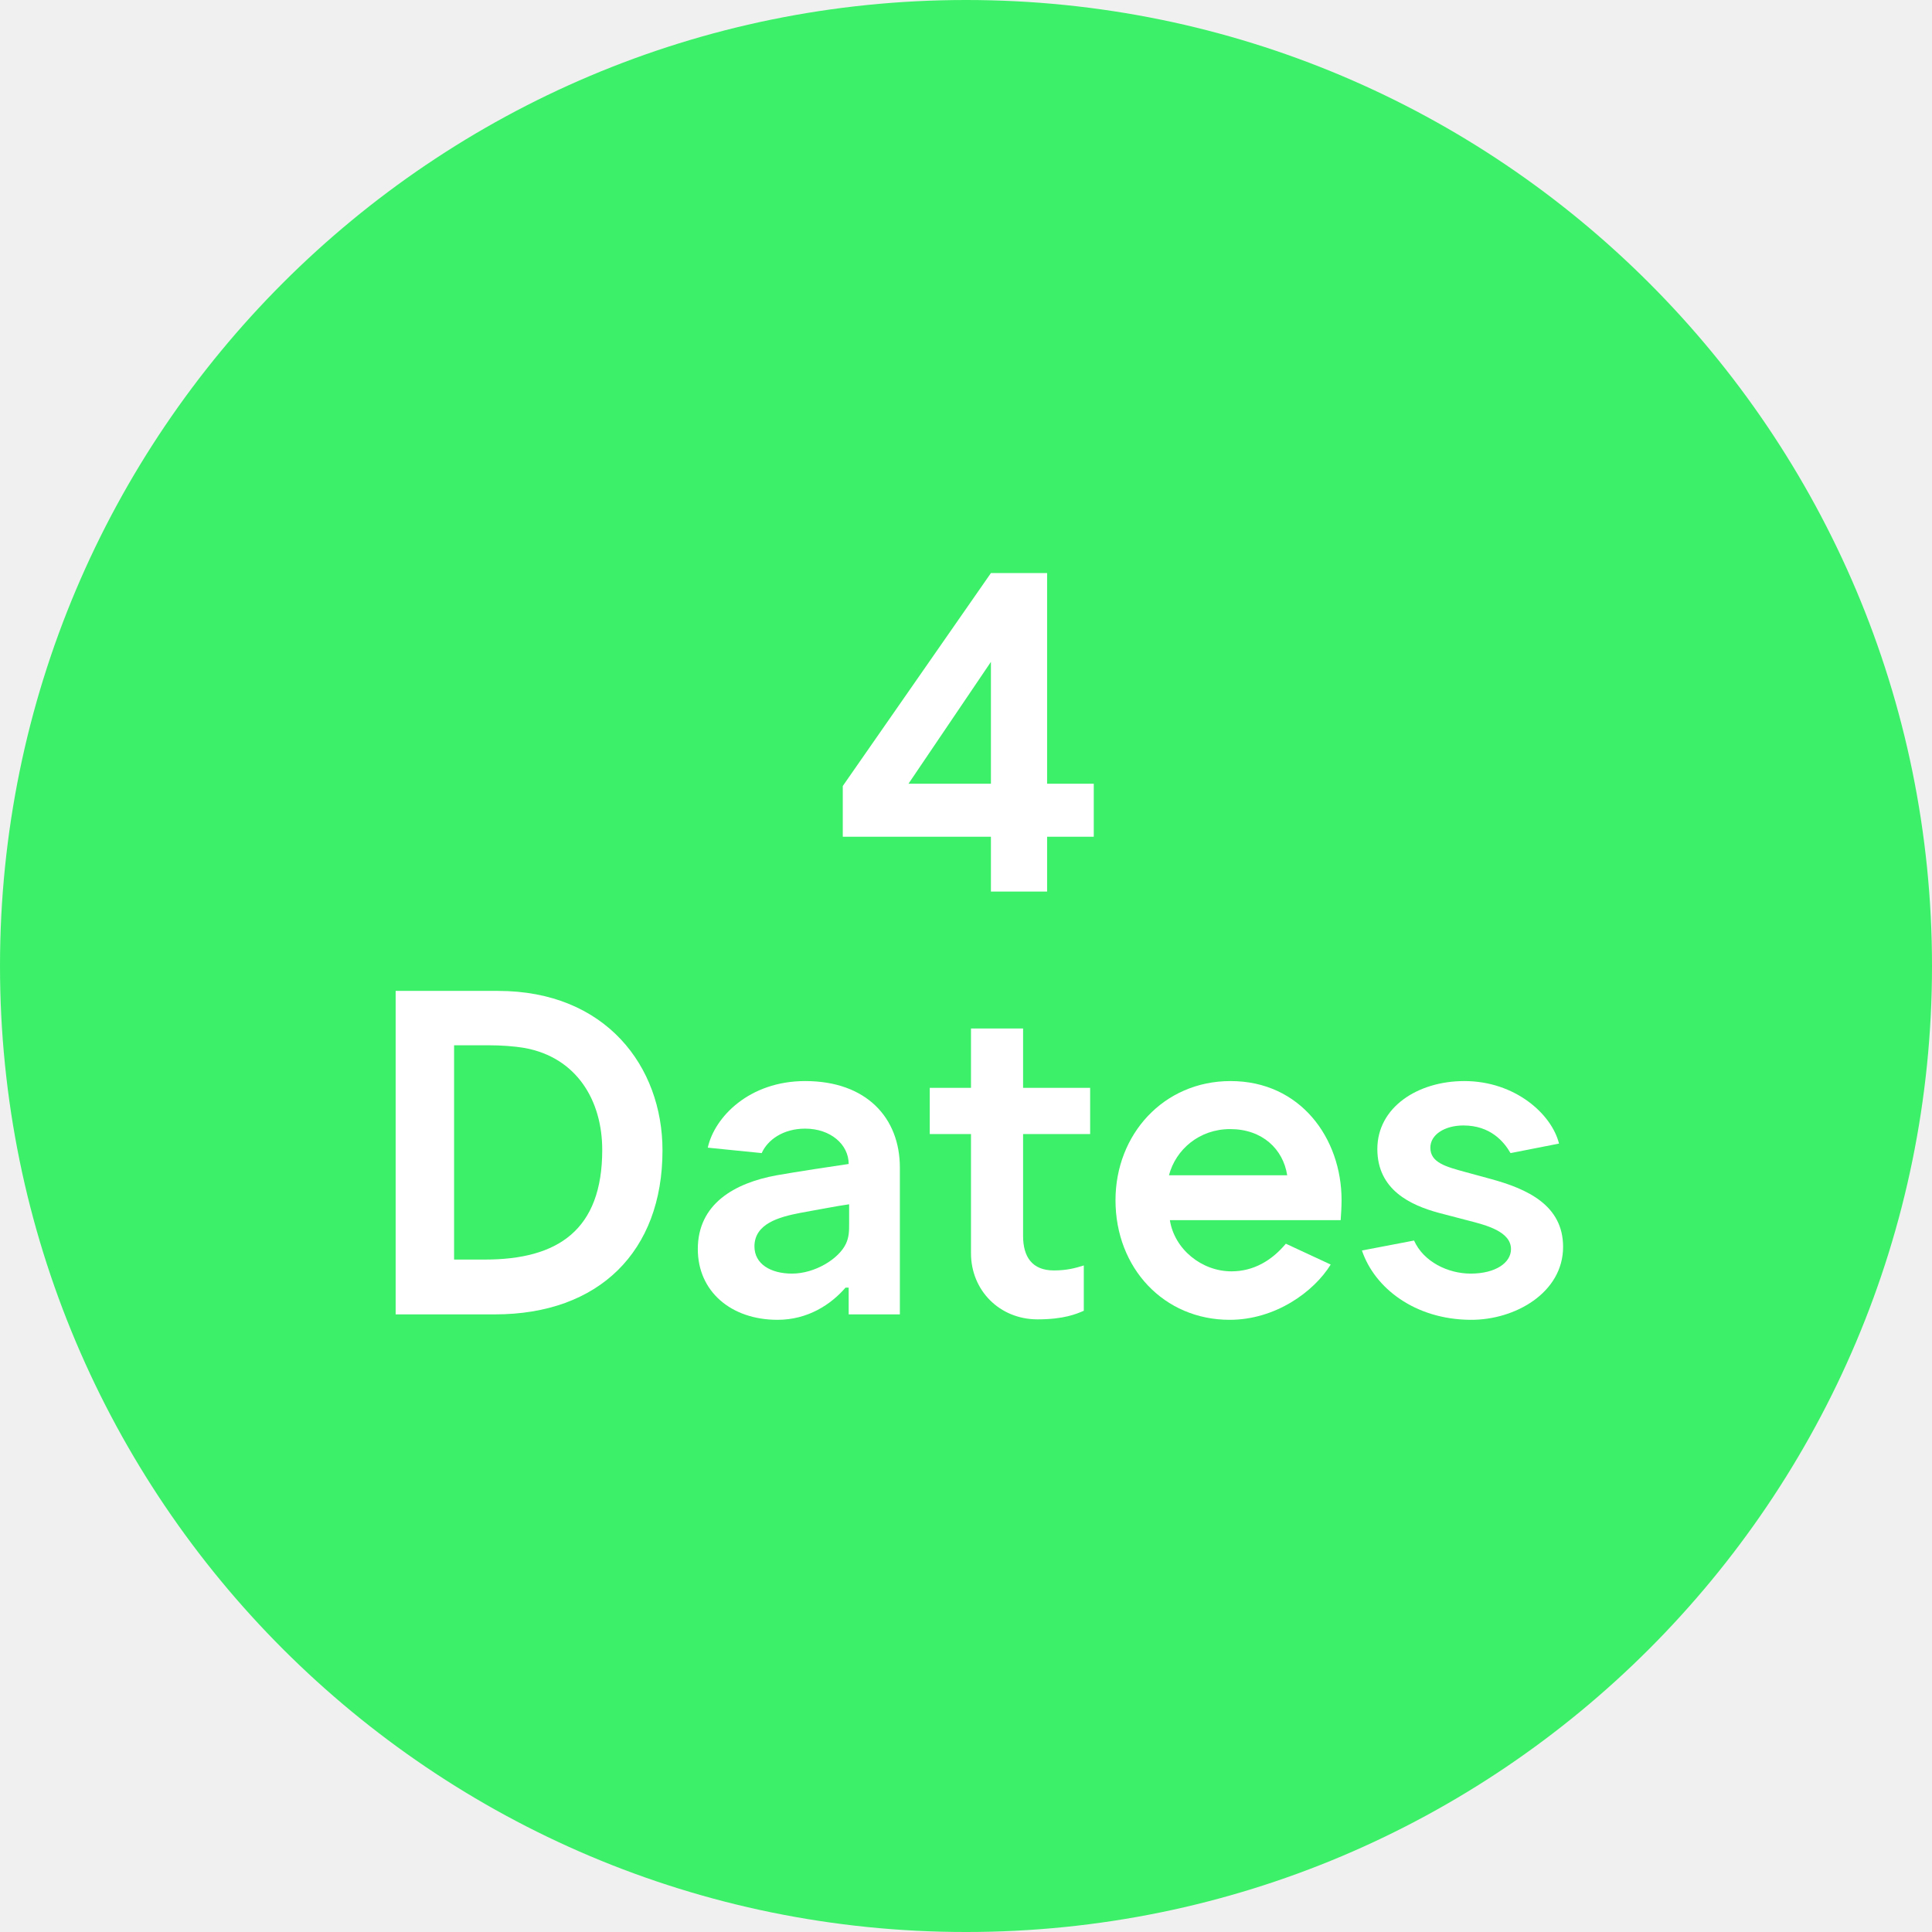
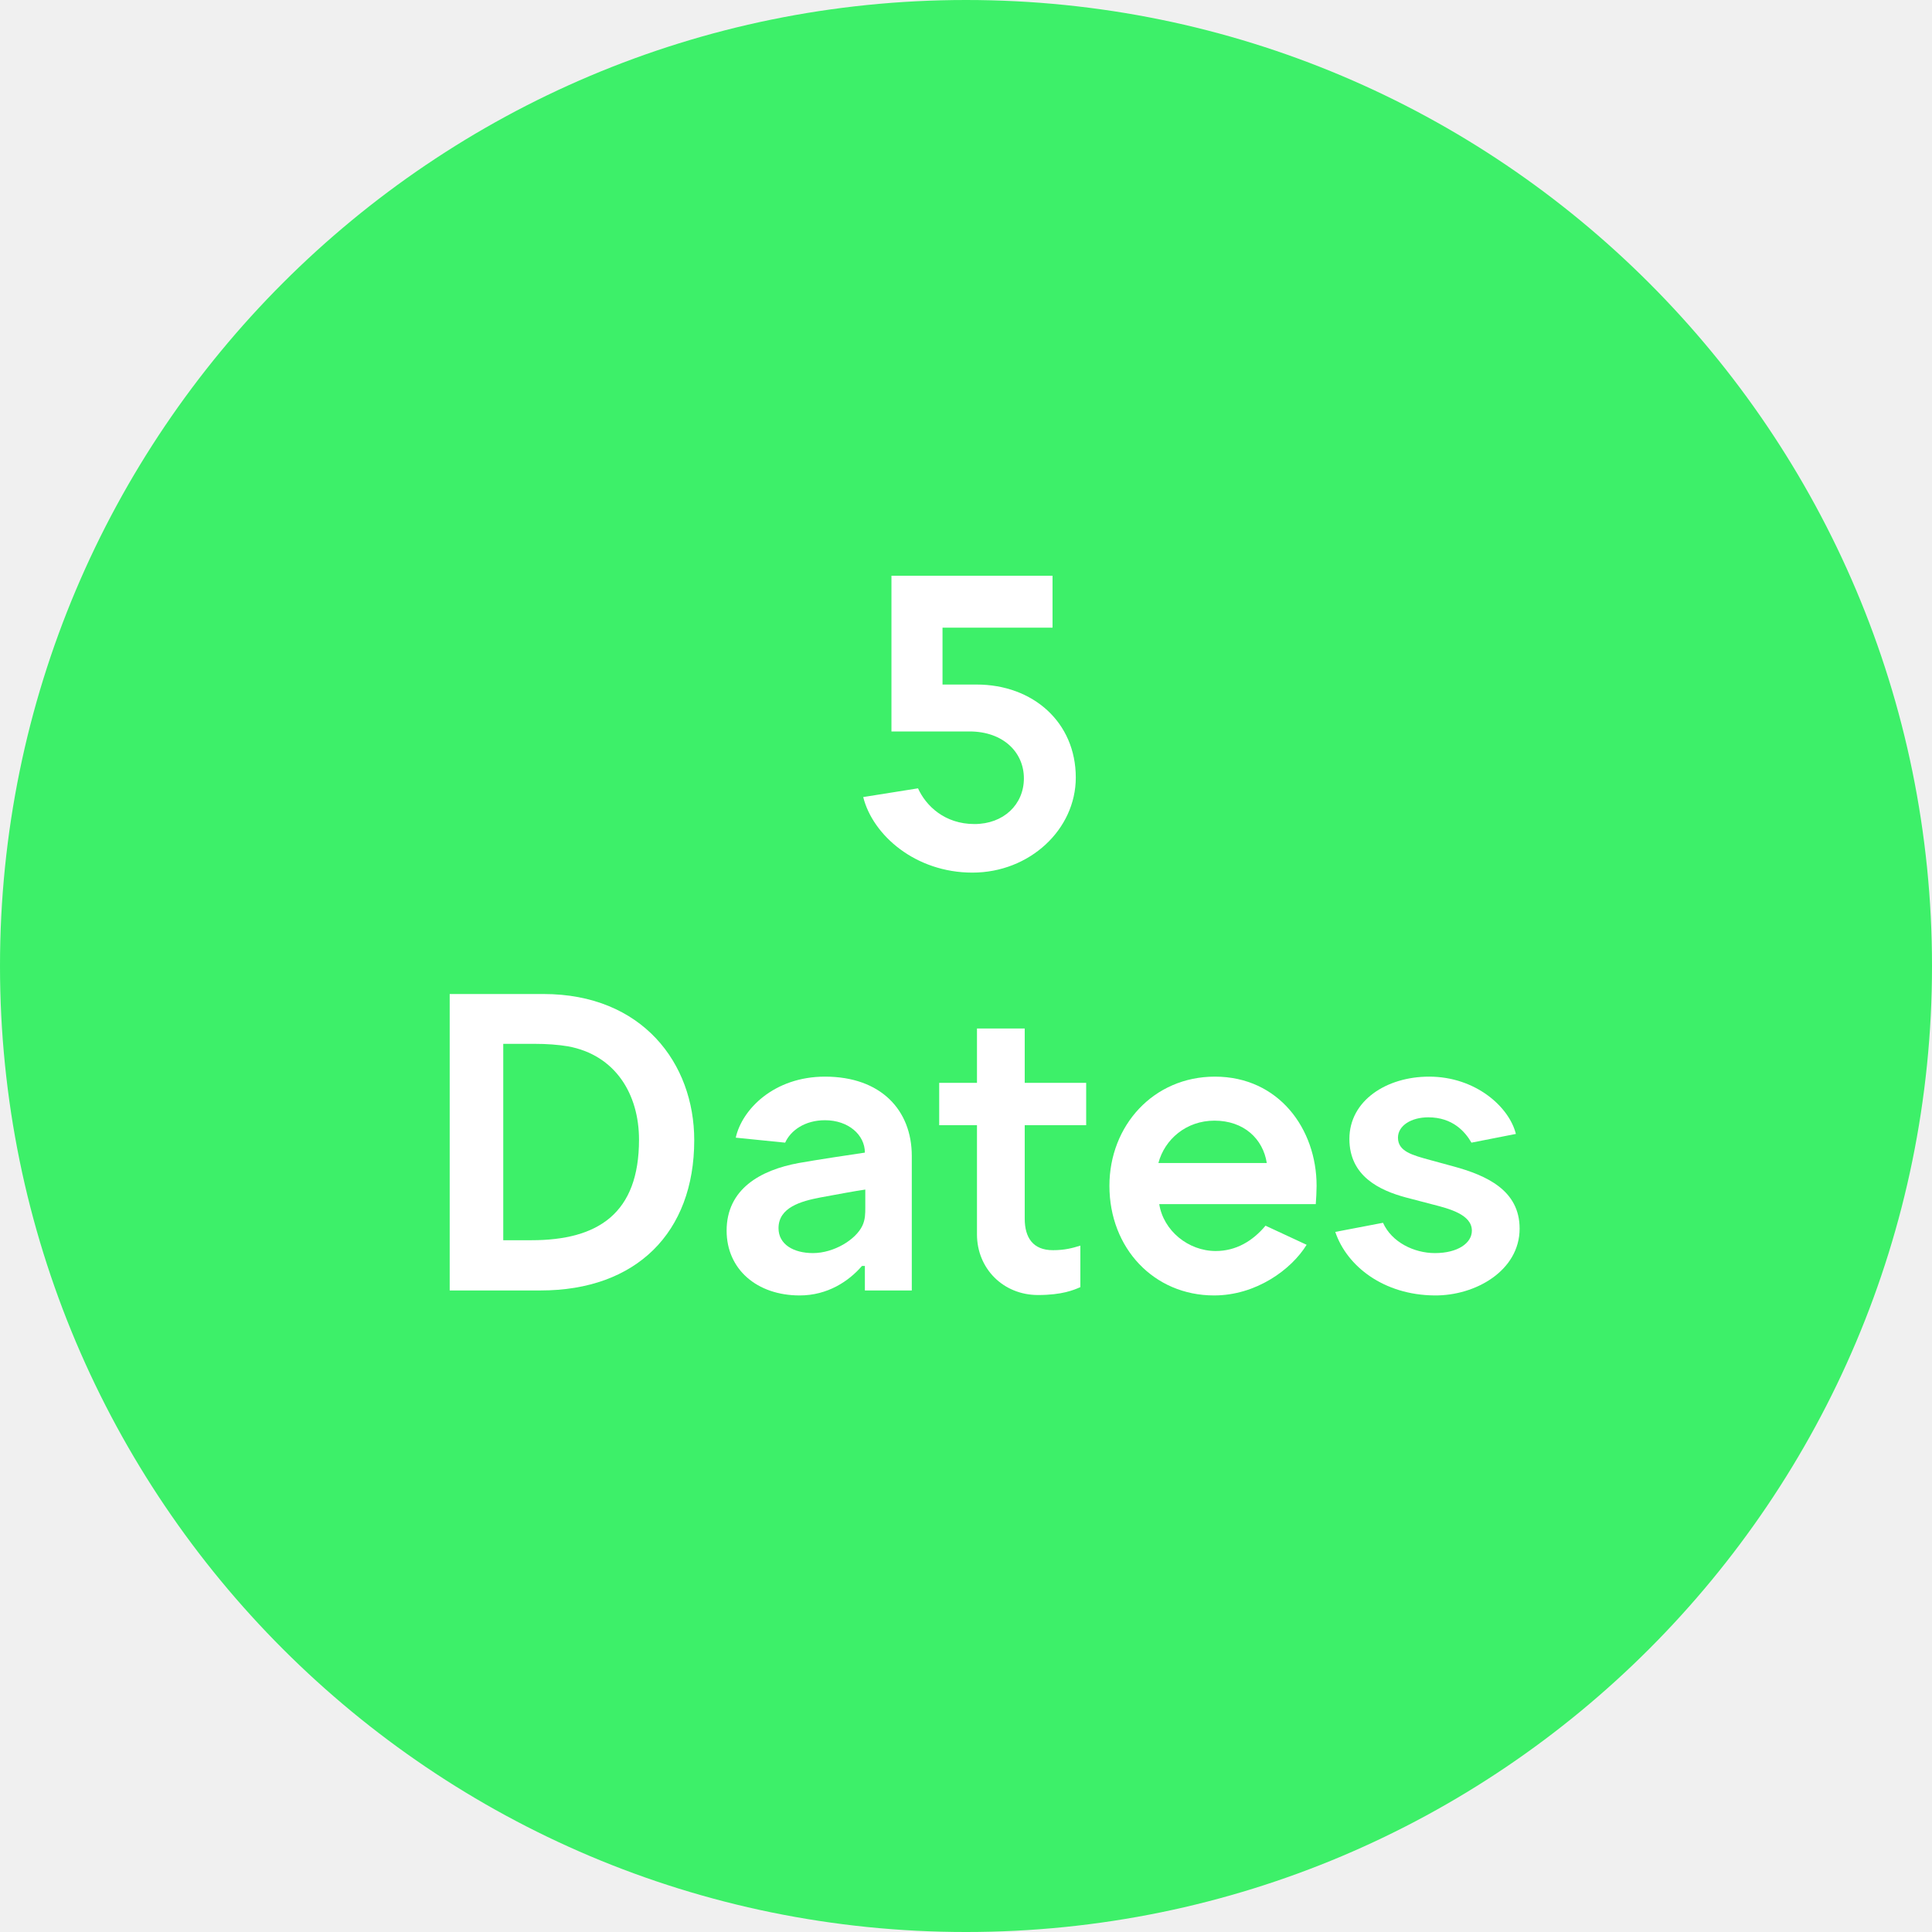
<svg xmlns="http://www.w3.org/2000/svg" id="Calque_2" data-name="Calque 2" viewBox="0 0 791.069 791.069">
  <g id="Calque_1-2" data-name="Calque 1">
    <g>
      <circle cx="395.535" cy="395.535" r="395.535" style="fill: #3df069;" />
      <g>
-         <path d="M345.082,342.608v-20.775l60.659-87.186h23.002v86.258h19.106v21.703h-19.106v22.445h-23.002v-22.445h-60.659ZM405.74,271.004l-33.761,49.9h33.761v-49.9Z" style="fill: #fff;" />
-         <path d="M203.924,405.733c44.149,0,67.337,30.979,67.337,65.297,0,41.367-25.97,67.151-68.635,67.151h-40.625v-132.448h41.923ZM246.589,470.844c0-20.405-10.573-37.842-31.721-41.738-4.452-.742-9.46-1.112-15.025-1.112h-13.913v87.741h12.614c29.865,0,48.044-12.057,48.044-44.891Z" style="fill: #fff;" />
-         <path d="M285.723,511.469c0-18.551,15.025-27.084,32.277-30.236,7.234-1.299,24.3-3.896,29.495-4.639,0-7.977-7.42-14.469-17.808-14.469-9.09,0-15.396,4.638-17.808,10.018l-22.075-2.227c2.783-12.613,17.066-27.269,39.883-27.269,25.042,0,38.77,15.026,38.77,35.431v60.103h-20.961v-10.944h-1.298c-5.937,6.863-15.397,13.17-27.825,13.17-19.107,0-32.648-11.686-32.648-28.938ZM346.382,509.242c1.299-2.782,1.299-5.379,1.299-8.162v-7.977c-5.194.742-11.872,2.041-20.034,3.525-8.719,1.669-18.736,4.451-18.736,13.727,0,7.234,6.678,11.13,15.397,11.13,9.275,0,19.106-5.937,22.074-12.243Z" style="fill: #fff;" />
-         <path d="M397.578,513.139v-48.787h-16.881v-18.922h16.881v-24.301h21.333v24.301h27.454v18.922h-27.454v41.737c0,8.533,3.71,14.099,12.614,14.099,5.194,0,8.719-.928,12.243-2.041v18.551c-2.968,1.298-8.162,3.523-18.921,3.523-15.582,0-27.269-11.871-27.269-27.082Z" style="fill: #fff;" />
-         <path d="M548.944,499.596h-69.934c1.855,11.873,12.985,20.963,25.228,20.963,9.09,0,16.51-4.453,22.26-11.316l18.365,8.533c-6.864,11.131-22.631,22.631-41.367,22.631-26.898,0-46.747-21.146-46.747-48.972,0-26.897,19.663-48.787,47.118-48.787,28.567,0,45.448,23.373,45.448,48.787,0,2.226-.186,5.937-.371,8.161ZM503.681,462.311c-12.614,0-22.26,8.348-25.043,18.922h48.416c-1.669-10.76-10.203-18.922-23.373-18.922Z" style="fill: #fff;" />
-         <path d="M557.655,512.026l21.333-4.082c3.896,8.719,13.913,13.542,23.188,13.542,10.203,0,16.509-4.452,16.509-10.017,0-7.234-10.202-9.832-17.437-11.688l-12.058-3.152c-11.687-3.154-25.228-9.461-25.228-26.156,0-17.066,16.51-27.825,35.616-27.825,20.776,0,35.802,13.542,38.77,25.599l-19.849,3.896c-2.783-4.823-8.348-11.316-19.292-11.316-7.605,0-13.542,3.711-13.542,9.09,0,6.121,6.307,7.791,14.469,10.018l10.203,2.782c15.025,4.081,29.68,10.759,29.68,27.825,0,18.736-19.663,30.051-38.028,29.865-22.631-.186-39.141-12.984-44.335-28.381Z" style="fill: #fff;" />
+         <path d="M353.448,326.358l22.44-3.57c3.23,7.141,10.88,14.62,23.12,14.62,11.9,0,20.23-7.99,20.23-18.7,0-10.709-8.5-19.209-22.27-19.209h-31.959v-63.75h65.959v21.25h-45.049v23.29h13.94c23.12,0,40.629,15.47,40.629,38.079,0,21.25-18.87,38.93-42.33,38.93-23.29,0-40.799-15.3-44.709-30.939Z" style="fill: #fff;" />
+         <path d="M222.549,407.006c40.459,0,61.709,28.391,61.709,59.84,0,37.909-23.8,61.539-62.899,61.539h-37.229v-121.379h38.42ZM261.649,466.676c0-18.7-9.69-34.68-29.07-38.25-4.08-.68-8.67-1.02-13.77-1.02h-12.75v80.409h11.56c27.37,0,44.03-11.05,44.03-41.14Z" style="fill: #fff;" />
+         <path d="M297.519,503.905c0-17,13.77-24.819,29.58-27.71,6.63-1.189,22.27-3.569,27.03-4.25,0-7.31-6.8-13.26-16.32-13.26-8.33,0-14.11,4.25-16.32,9.18l-20.23-2.039c2.55-11.561,15.64-24.99,36.55-24.99,22.95,0,35.529,13.77,35.529,32.47v55.079h-19.209v-10.029h-1.19c-5.44,6.29-14.11,12.069-25.5,12.069-17.51,0-29.919-10.71-29.919-26.52ZM353.108,501.865c1.19-2.55,1.19-4.93,1.19-7.479v-7.311c-4.76.681-10.88,1.87-18.36,3.23-7.99,1.529-17.17,4.08-17.17,12.58,0,6.63,6.12,10.199,14.11,10.199,8.5,0,17.51-5.439,20.23-11.22Z" style="fill: #fff;" />
+         <path d="M400.029,505.436v-44.71h-15.47v-17.34h15.47v-22.27h19.55v22.27h25.16v17.34h-25.16v38.25c0,7.819,3.4,12.92,11.56,12.92,4.76,0,7.99-.851,11.22-1.87v17c-2.72,1.189-7.479,3.229-17.34,3.229-14.28,0-24.99-10.88-24.99-24.819Z" style="fill: #fff;" />
+         <path d="M538.748,493.026h-64.089c1.7,10.88,11.9,19.21,23.12,19.21,8.33,0,15.13-4.08,20.4-10.37l16.83,7.82c-6.29,10.199-20.74,20.739-37.91,20.739-24.65,0-42.84-19.38-42.84-44.879,0-24.65,18.02-44.71,43.18-44.71,26.18,0,41.649,21.42,41.649,44.71,0,2.04-.17,5.439-.34,7.479ZM497.269,458.856c-11.56,0-20.4,7.65-22.95,17.34h44.37c-1.53-9.859-9.35-17.34-21.42-17.34Z" style="fill: #fff;" />
+         <path d="M546.736,504.415l19.55-3.739c3.57,7.989,12.75,12.409,21.25,12.409,9.35,0,15.13-4.08,15.13-9.18,0-6.63-9.35-9.01-15.979-10.71l-11.05-2.89c-10.709-2.891-23.12-8.67-23.12-23.97,0-15.64,15.13-25.5,32.64-25.5,19.04,0,32.81,12.41,35.53,23.46l-18.19,3.569c-2.55-4.42-7.65-10.369-17.68-10.369-6.97,0-12.41,3.399-12.41,8.33,0,5.609,5.78,7.14,13.26,9.18l9.35,2.55c13.77,3.74,27.2,9.859,27.2,25.5,0,17.17-18.02,27.539-34.85,27.369-20.74-.17-35.87-11.899-40.629-26.01Z" style="fill: #fff;" />
      </g>
    </g>
  </g>
</svg>
